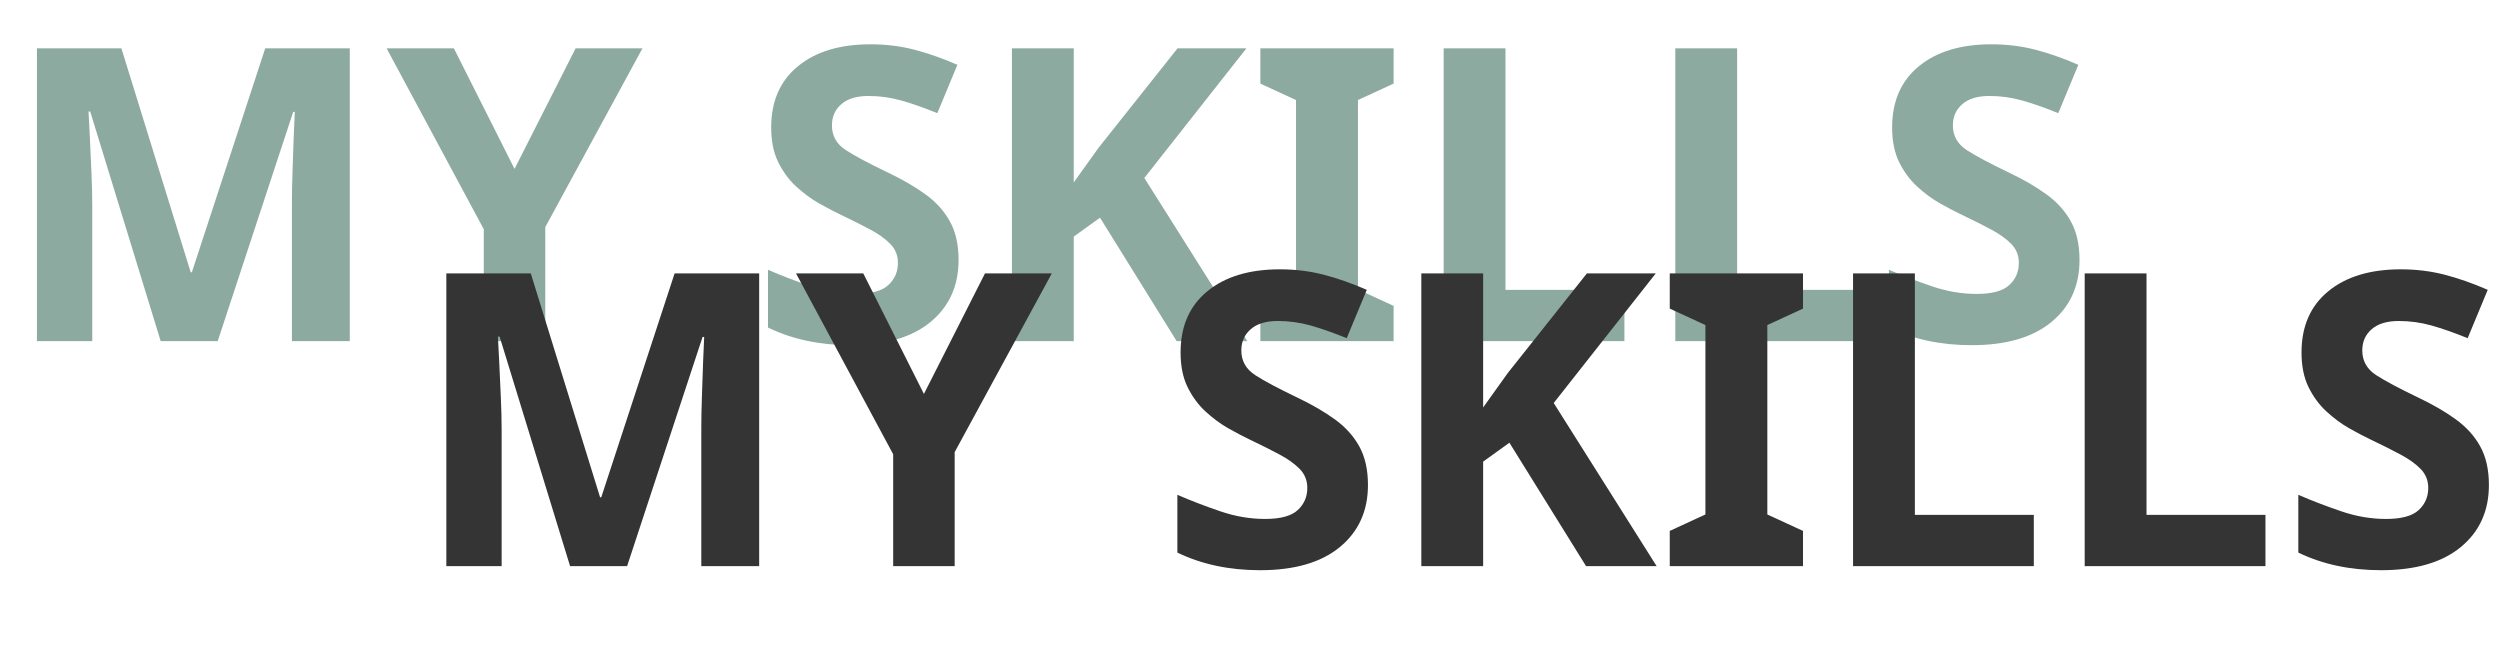
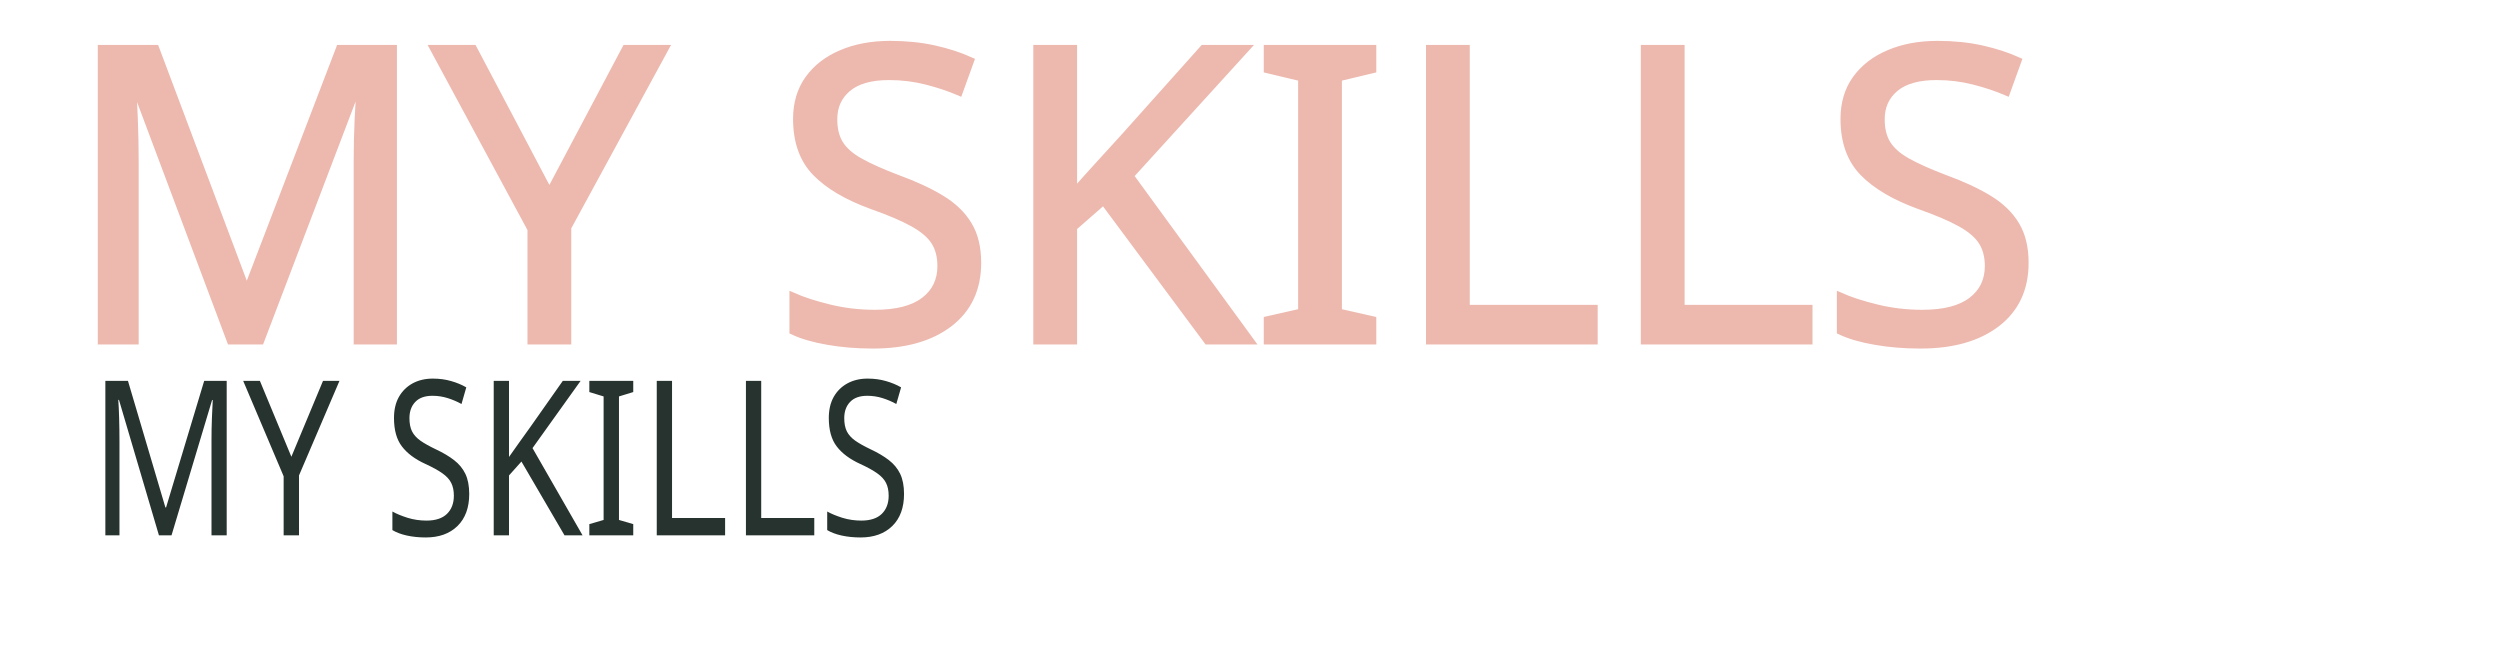
- <svg xmlns="http://www.w3.org/2000/svg" id="Layer_1" data-name="Layer 1" viewBox="0 0 365.85 95.45">
-   <defs>
-     <style>.cls-1,.cls-2{font-size:60px;font-family:Graphie-SemiBold, Graphie;font-weight:600;}.cls-1{fill:#8daaa0;}.cls-2{fill:#343434;}</style>
-   </defs>
-   <text class="cls-1" transform="translate(0 49.92)">MY SKILLS</text>
-   <text class="cls-2" transform="translate(59.91 82.85)">MY SKILLS</text>
+ <svg xmlns="http://www.w3.org/2000/svg" version="1.1" id="Layer_1" x="0px" y="0px" viewBox="0 0 365.9 95.4" style="enable-background:new 0 0 365.9 95.4;" xml:space="preserve">
+   <style type="text/css">
+ 	.st0{opacity:0.58;fill:#E08573;stroke:#E08573;stroke-miterlimit:10;enable-background:new    ;}
+ 	.st1{font-family:'Graphie-SemiBold';}
+ 	.st2{font-size:60px;}
+ 	.st3{fill:#26332E;}
+ 	.st4{font-size:31.669px;}
+ </style>
+   <text transform="matrix(1 0 0 1 9 49.92)" class="st0 st1 st2">MY SKILLS</text>
+   <text transform="matrix(0.7865 0 0 1 13 78.3496)" class="st3 st1 st4">MY SKILLS</text>
</svg>
